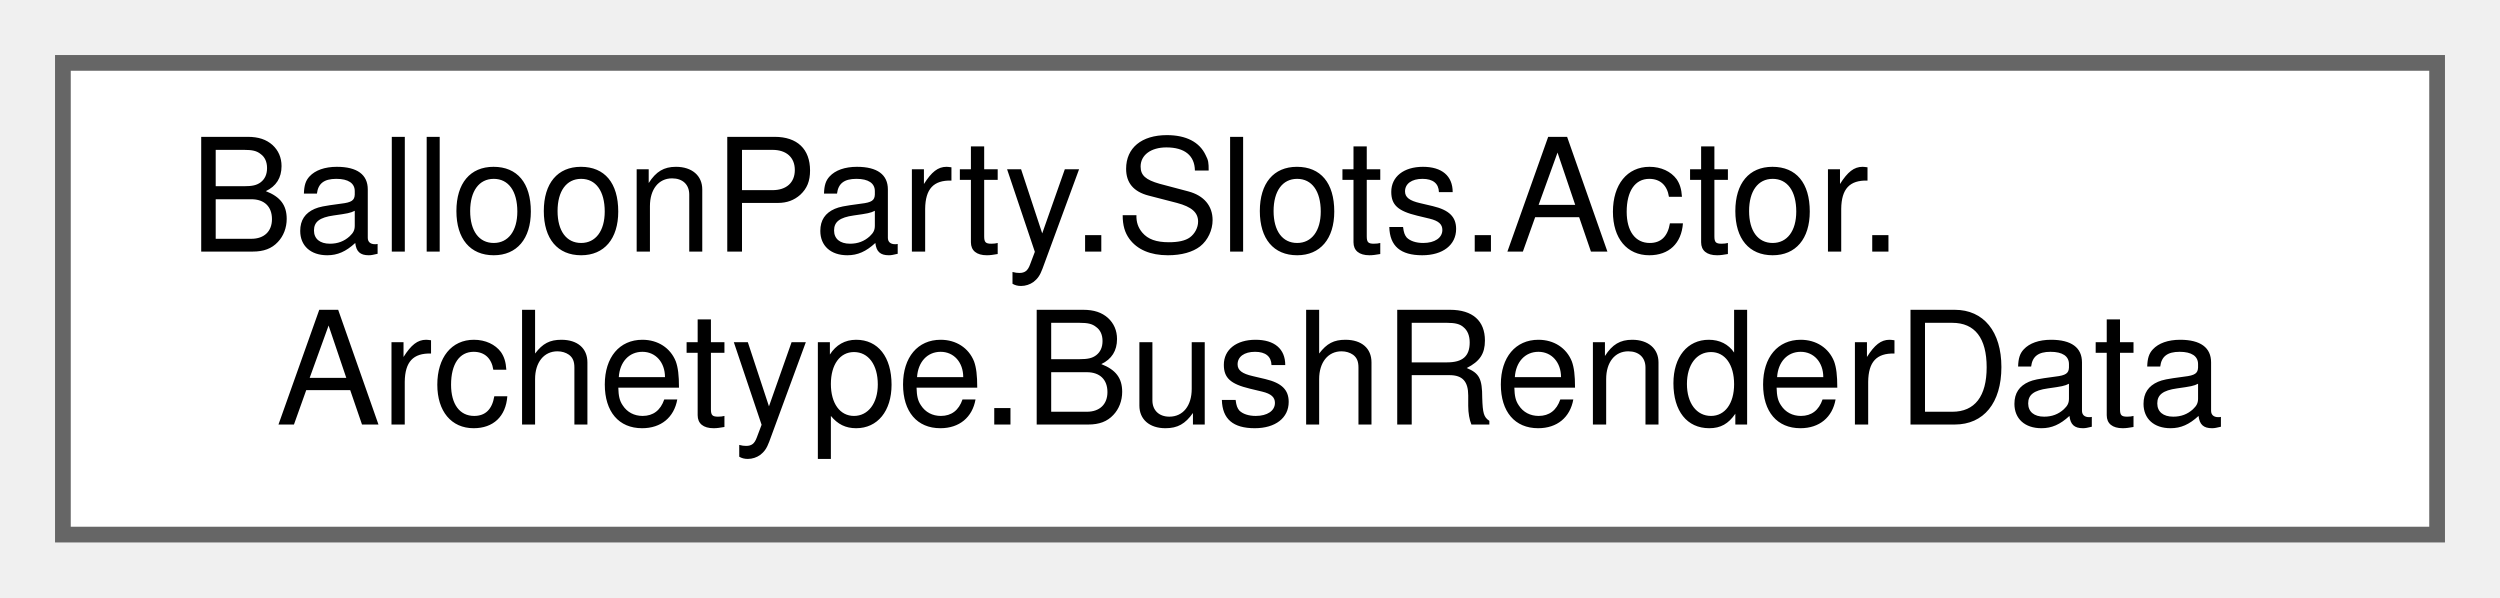
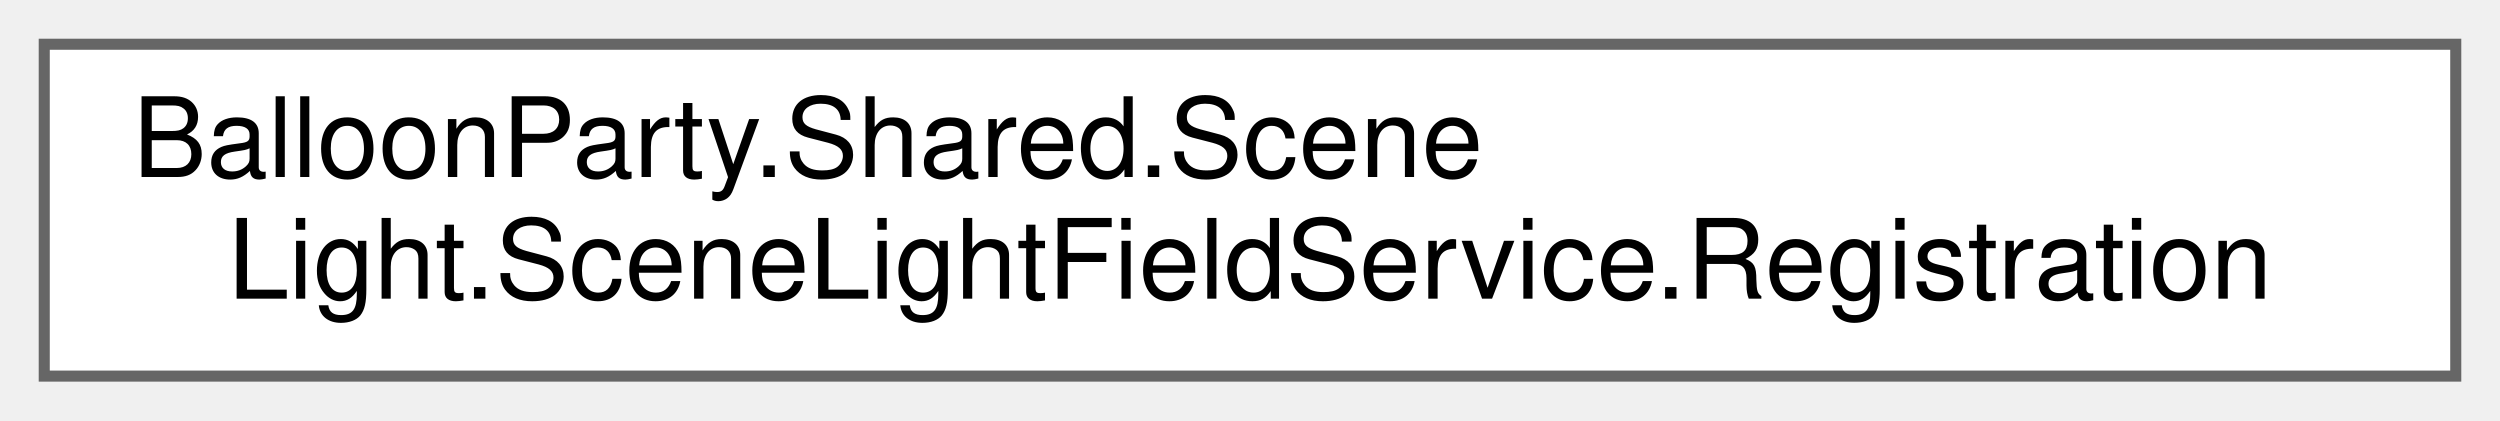
- <svg xmlns="http://www.w3.org/2000/svg" xmlns:xlink="http://www.w3.org/1999/xlink" width="159pt" height="38pt" viewBox="0.00 0.00 159.00 38.00">
+ <svg xmlns="http://www.w3.org/2000/svg" xmlns:xlink="http://www.w3.org/1999/xlink" width="226pt" height="38pt" viewBox="0.00 0.00 226.00 38.00">
  <g id="graph0" class="graph" transform="scale(1 1) rotate(0) translate(4 34)">
    <g id="Node000000" class="node">
      <g id="a_Node000000">
-         <a xlink:href="classBalloonParty_1_1Slots_1_1Actor_1_1Archetype_1_1BushRenderData.html" target="_top" xlink:title="The full render data for one bush: per-slot entries plus merged inner/outer leaf batches.">
-           <polygon fill="white" stroke="#666666" points="151,-30 0,-30 0,0 151,0 151,-30" />
-           <text text-anchor="start" x="8" y="-18" font-family="Helvetica,sans-Serif" font-size="10.00">BalloonParty.Slots.Actor.</text>
-           <text text-anchor="middle" x="75.5" y="-7" font-family="Helvetica,sans-Serif" font-size="10.00">Archetype.BushRenderData</text>
+         <a xlink:href="structBalloonParty_1_1Shared_1_1SceneLight_1_1SceneLightFieldService_1_1Registration.html" target="_top" xlink:title=" ">
+           <polygon fill="white" stroke="#666666" points="218,-30 0,-30 0,0 218,0 218,-30" />
+           <text text-anchor="start" x="8" y="-18" font-family="Helvetica,sans-Serif" font-size="10.00">BalloonParty.Shared.Scene</text>
+           <text text-anchor="middle" x="109" y="-7" font-family="Helvetica,sans-Serif" font-size="10.00">Light.SceneLightFieldService.Registration</text>
        </a>
      </g>
    </g>
  </g>
</svg>
